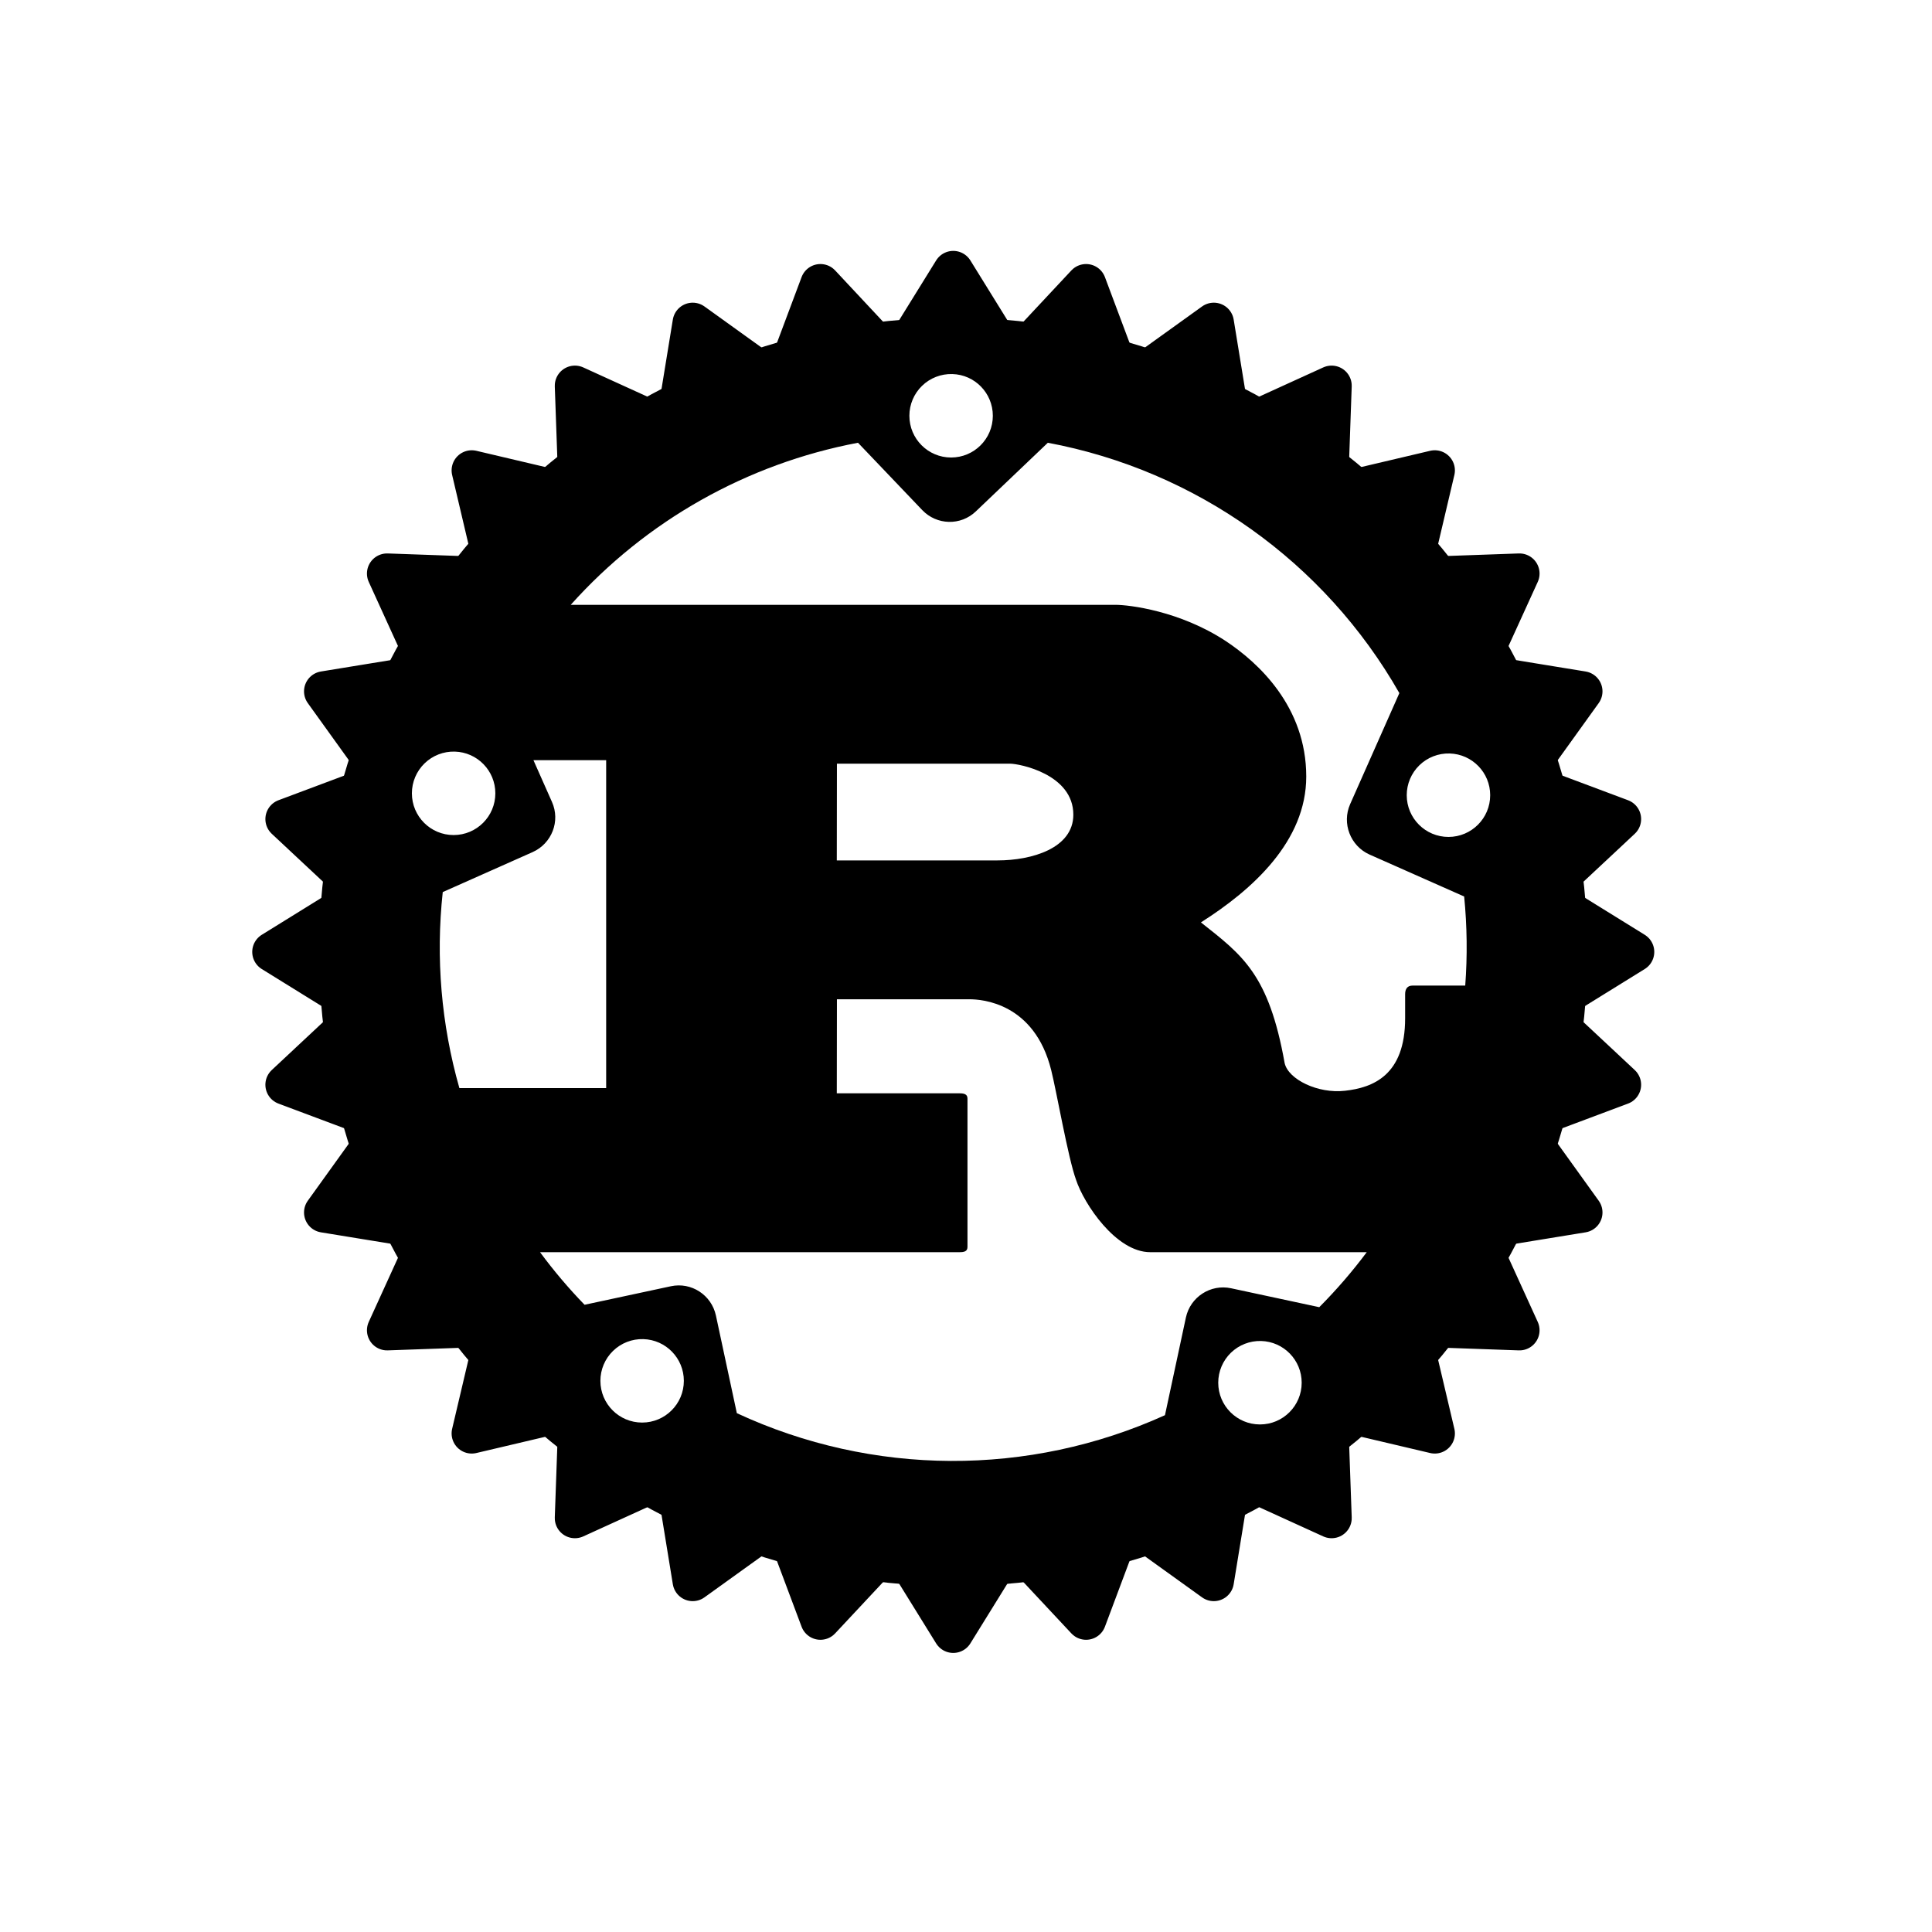
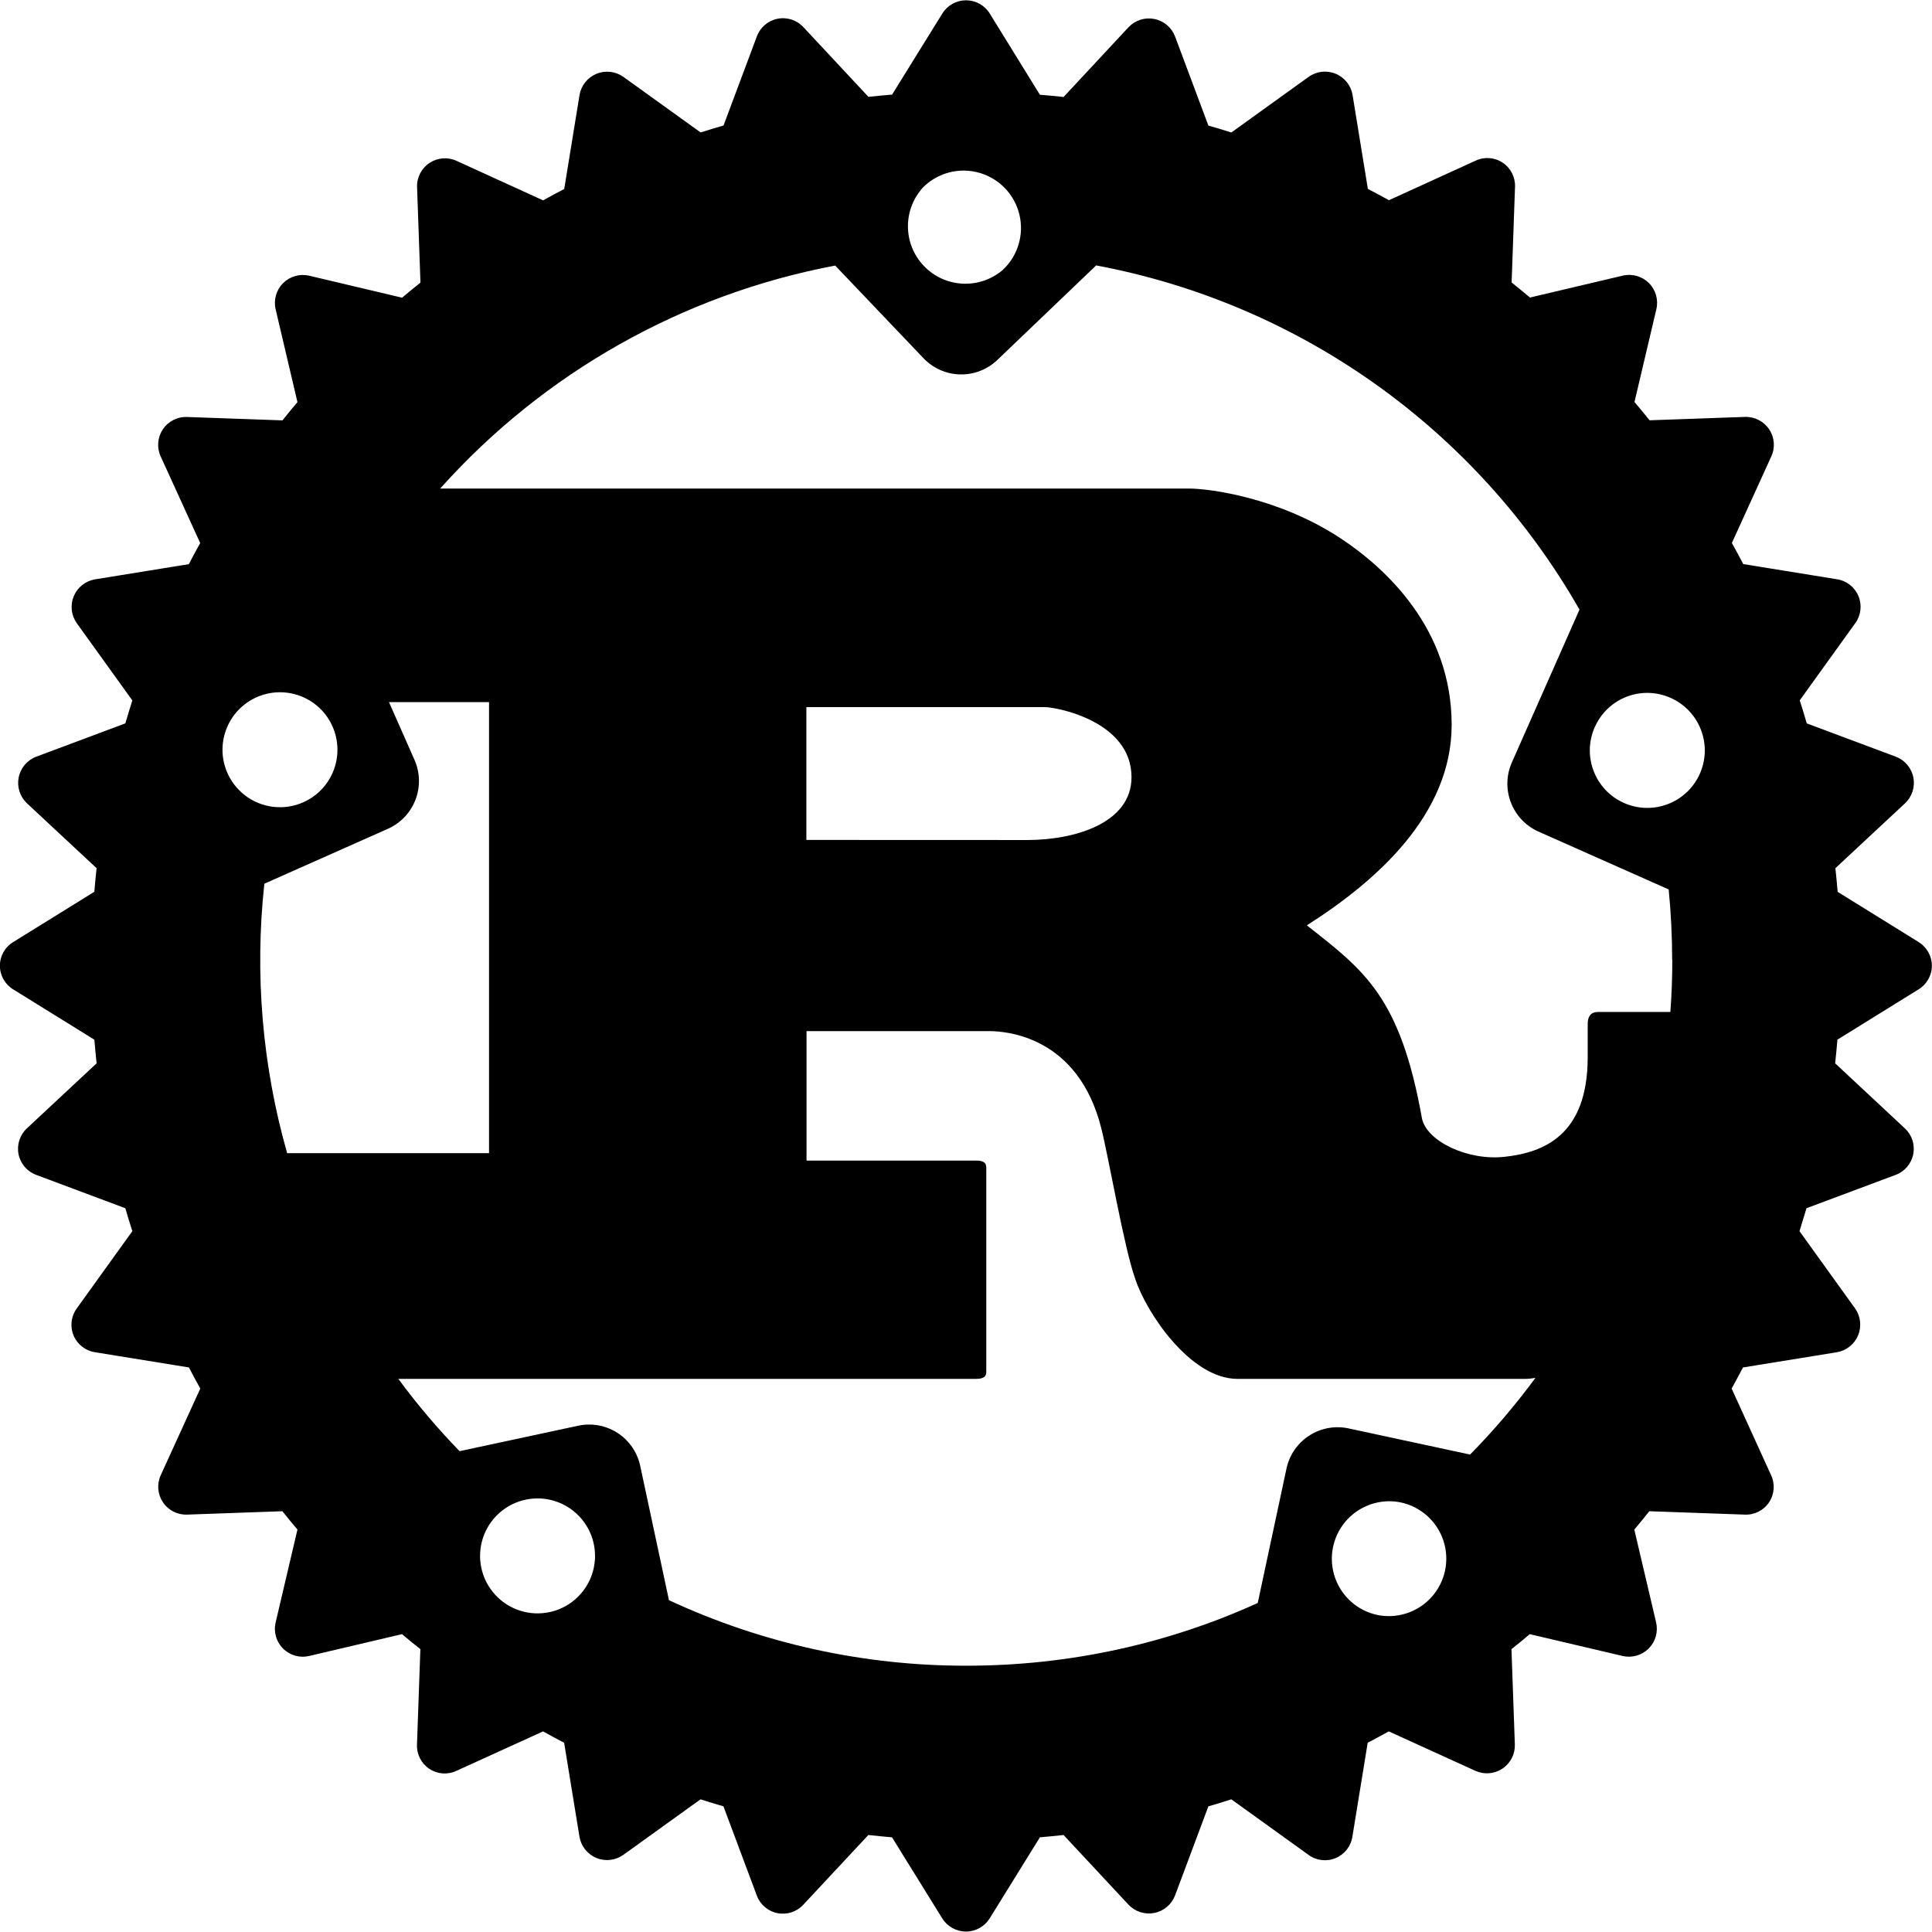
- <svg xmlns="http://www.w3.org/2000/svg" height="144" width="144">
-   <path d="m71.05 23.68c-26.06 0-47.27 21.22-47.27 47.27s21.22 47.27 47.27 47.27 47.27-21.22 47.27-47.27-21.22-47.27-47.27-47.27zm-.07 4.2a3.1 3.11 0 0 1 3.02 3.11 3.11 3.11 0 0 1 -6.22 0 3.11 3.11 0 0 1 3.2-3.11zm7.12 5.12a38.27 38.27 0 0 1 26.2 18.66l-3.67 8.28c-.63 1.43.02 3.11 1.44 3.75l7.06 3.13a38.27 38.27 0 0 1 .08 6.64h-3.93c-.39 0-.55.26-.55.64v1.8c0 4.24-2.39 5.17-4.49 5.4-2 .23-4.21-.84-4.49-2.06-1.18-6.63-3.14-8.04-6.24-10.49 3.85-2.44 7.85-6.05 7.85-10.87 0-5.21-3.57-8.49-6-10.1-3.42-2.25-7.2-2.7-8.22-2.7h-40.6a38.27 38.27 0 0 1 21.41-12.08l4.79 5.02c1.08 1.13 2.87 1.18 4 .09zm-44.2 23.02a3.11 3.11 0 0 1 3.02 3.11 3.11 3.11 0 0 1 -6.22 0 3.11 3.11 0 0 1 3.2-3.11zm74.15.14a3.11 3.11 0 0 1 3.02 3.11 3.11 3.11 0 0 1 -6.22 0 3.11 3.11 0 0 1 3.2-3.11zm-68.29.5h5.42v24.44h-10.94a38.27 38.27 0 0 1 -1.24-14.61l6.7-2.98c1.43-.64 2.08-2.31 1.44-3.74zm22.62.26h12.91c.67 0 4.71.77 4.71 3.8 0 2.51-3.1 3.41-5.65 3.41h-11.98zm0 17.56h9.89c.9 0 4.83.26 6.08 5.28.39 1.54 1.26 6.56 1.85 8.17.59 1.8 2.98 5.4 5.53 5.4h16.14a38.27 38.27 0 0 1 -3.54 4.1l-6.57-1.41c-1.53-.33-3.04.65-3.37 2.18l-1.56 7.28a38.27 38.27 0 0 1 -31.91-.15l-1.56-7.28c-.33-1.53-1.83-2.51-3.36-2.18l-6.43 1.38a38.27 38.27 0 0 1 -3.32-3.92h31.27c.35 0 .59-.06.59-.39v-11.06c0-.32-.24-.39-.59-.39h-9.15zm-14.43 25.33a3.11 3.11 0 0 1 3.02 3.11 3.11 3.11 0 0 1 -6.22 0 3.11 3.11 0 0 1 3.2-3.11zm46.05.14a3.11 3.11 0 0 1 3.02 3.11 3.11 3.11 0 0 1 -6.22 0 3.11 3.11 0 0 1 3.2-3.11z" />
-   <path d="m115.68 70.95a44.63 44.63 0 0 1 -44.63 44.63 44.63 44.63 0 0 1 -44.63-44.63 44.63 44.63 0 0 1 44.63-44.63 44.63 44.63 0 0 1 44.63 44.63zm-.84-4.31 6.96 4.31-6.96 4.31 5.98 5.59-7.66 2.87 4.78 6.65-8.09 1.32 3.4 7.46-8.19-.29 1.88 7.98-7.98-1.88.29 8.19-7.46-3.4-1.32 8.09-6.65-4.78-2.87 7.66-5.59-5.98-4.31 6.96-4.31-6.96-5.59 5.98-2.87-7.66-6.65 4.78-1.32-8.09-7.46 3.4.29-8.19-7.98 1.88 1.88-7.98-8.19.29 3.4-7.46-8.09-1.32 4.78-6.65-7.66-2.87 5.98-5.59-6.96-4.31 6.96-4.31-5.98-5.59 7.66-2.87-4.78-6.65 8.09-1.32-3.4-7.46 8.19.29-1.88-7.98 7.98 1.88-.29-8.19 7.46 3.4 1.32-8.09 6.65 4.78 2.87-7.66 5.59 5.98 4.31-6.96 4.31 6.96 5.59-5.98 2.87 7.66 6.65-4.78 1.32 8.09 7.46-3.4-.29 8.19 7.98-1.88-1.88 7.98 8.19-.29-3.4 7.46 8.09 1.32-4.78 6.65 7.66 2.87z" fill-rule="evenodd" stroke="#000" stroke-linecap="round" stroke-linejoin="round" stroke-width="3" />
+ <svg xmlns="http://www.w3.org/2000/svg" fill="#000000" role="img" viewBox="0 0 24 24">
+   <path d="M23.835 11.703l-1.007-.624a13.727 13.727 0 00-.028-.294l.866-.807a.348.348 0 00-.115-.578l-1.107-.414a8.496 8.496 0 00-.087-.286l.69-.959a.346.346 0 00-.226-.545l-1.166-.189a9.357 9.357 0 00-.141-.262l.49-1.076a.344.344 0 00-.027-.336.349.349 0 00-.301-.154l-1.185.042a6.744 6.744 0 00-.187-.227l.272-1.153a.347.347 0 00-.417-.417l-1.153.272a14.018 14.018 0 00-.228-.187l.042-1.185a.344.344 0 00-.49-.328l-1.076.491c-.087-.048-.174-.095-.262-.141l-.19-1.167A.348.348 0 0016.256.955l-.96.691a8.487 8.487 0 00-.285-.086l-.414-1.107a.348.348 0 00-.578-.115l-.807.867a9.294 9.294 0 00-.294-.028L12.295.168a.346.346 0 00-.589 0l-.624 1.007a13.738 13.738 0 00-.294.028L9.98.337a.346.346 0 00-.578.115l-.414 1.107c-.096.027-.19.057-.285.086L7.744.955a.348.348 0 00-.545.226L7.009 2.348a9.357 9.357 0 00-.262.141l-1.076-.491a.346.346 0 00-.49.328l.042 1.185a7.983 7.983 0 00-.228.187L3.841 3.425a.347.347 0 00-.417.417l.271 1.153c-.063.075-.126.151-.186.227l-1.185-.042a.346.346 0 00-.328.49l.491 1.076a9.167 9.167 0 00-.141.262l-1.166.189a.348.348 0 00-.226.545l.69.959a13.303 13.303 0 00-.087.285l-1.107.414a.348.348 0 00-.116.578l.866.807a9.294 9.294 0 00-.028.293l-1.007.624a.344.344 0 000 .589l1.007.624c.008.098.018.196.028.294l-.866.808a.346.346 0 00.116.578l1.107.414c.027.096.057.191.087.285l-.69.959a.345.345 0 00.227.545l1.166.189c.046.088.092.175.141.262l-.491 1.076a.346.346 0 00.328.49l1.183-.042c.062.077.123.153.187.228l-.271 1.154a.346.346 0 00.417.416l1.153-.271c.075.064.151.126.228.186l-.042 1.185a.344.344 0 00.49.327l1.076-.49c.087.049.174.095.262.141l.19 1.166a.348.348 0 00.545.227l.959-.69a9.299 9.299 0 00.285.087l.414 1.107a.345.345 0 00.578.115l.808-.866c.097.011.195.02.294.029l.624 1.007a.347.347 0 00.589 0l.624-1.007c.098-.009.196-.018.294-.029l.807.866a.348.348 0 00.578-.115l.414-1.107a8.463 8.463 0 00.285-.087l.959.69a.345.345 0 00.545-.227l.19-1.166c.088-.046.175-.093.262-.141l1.076.49a.347.347 0 00.49-.327l-.042-1.185a6.727 6.727 0 00.227-.186l1.153.271a.347.347 0 00.417-.416l-.271-1.154c.063-.075.126-.151.186-.228l1.185.042a.344.344 0 00.328-.49l-.49-1.076c.048-.087.095-.174.141-.262l1.166-.189a.348.348 0 00.226-.545l-.69-.959.087-.285 1.107-.414a.346.346 0 00.115-.578l-.866-.808c.01-.097.02-.195.028-.294l1.007-.624a.344.344 0 000-.589zm-6.741 8.355a.714.714 0 01.299-1.396.714.714 0 11-.3 1.396zm-.342-2.314a.649.649 0 00-.771.5l-.357 1.669c-1.103.501-2.329.779-3.619.779a8.737 8.737 0 01-3.695-.814l-.357-1.668a.648.648 0 00-.771-.499l-1.473.316a8.722 8.722 0 01-.761-.898h7.168c.081 0 .136-.014.136-.088v-2.536c0-.074-.054-.088-.136-.088h-2.097v-1.608h2.268c.206 0 1.107.059 1.394 1.209.09.353.287 1.504.423 1.873.135.413.683 1.238 1.268 1.238h3.572a.749.749 0 00.13-.013 8.787 8.787 0 01-.812.953zM6.837 20.024a.714.714 0 11-.3-1.396.714.714 0 01.3 1.396zM4.118 8.997a.714.714 0 11-1.304.579.714.714 0 011.304-.579zm-.835 1.981l1.535-.682a.65.65 0 00.33-.859l-.316-.715h1.243v5.603H3.567a8.775 8.775 0 01-.283-3.348zm6.734-.544V8.784h2.96c.153 0 1.079.177 1.079.87 0 .575-.711.781-1.295.781zm10.757 1.486c0 .219-.008.436-.024.651h-.9c-.09 0-.127.059-.127.148v.413c0 .973-.549 1.185-1.03 1.238-.458.052-.965-.191-1.028-.472-.27-1.519-.72-1.844-1.431-2.403.882-.56 1.799-1.386 1.799-2.491 0-1.194-.819-1.946-1.377-2.315-.782-.516-1.649-.62-1.883-.62H5.468a8.765 8.765 0 014.907-2.77l1.097 1.151a.648.648 0 00.918.021l1.227-1.174a8.775 8.775 0 016.004 4.276l-.84 1.898a.652.652 0 00.33.859l1.618.719c.028.287.043.577.043.872zm-9.301-9.599a.713.713 0 11.984 1.032.714.714 0 01-.984-1.032zm8.339 6.71a.711.711 0 01.94-.362.714.714 0 11-.941.363z" />
</svg>
